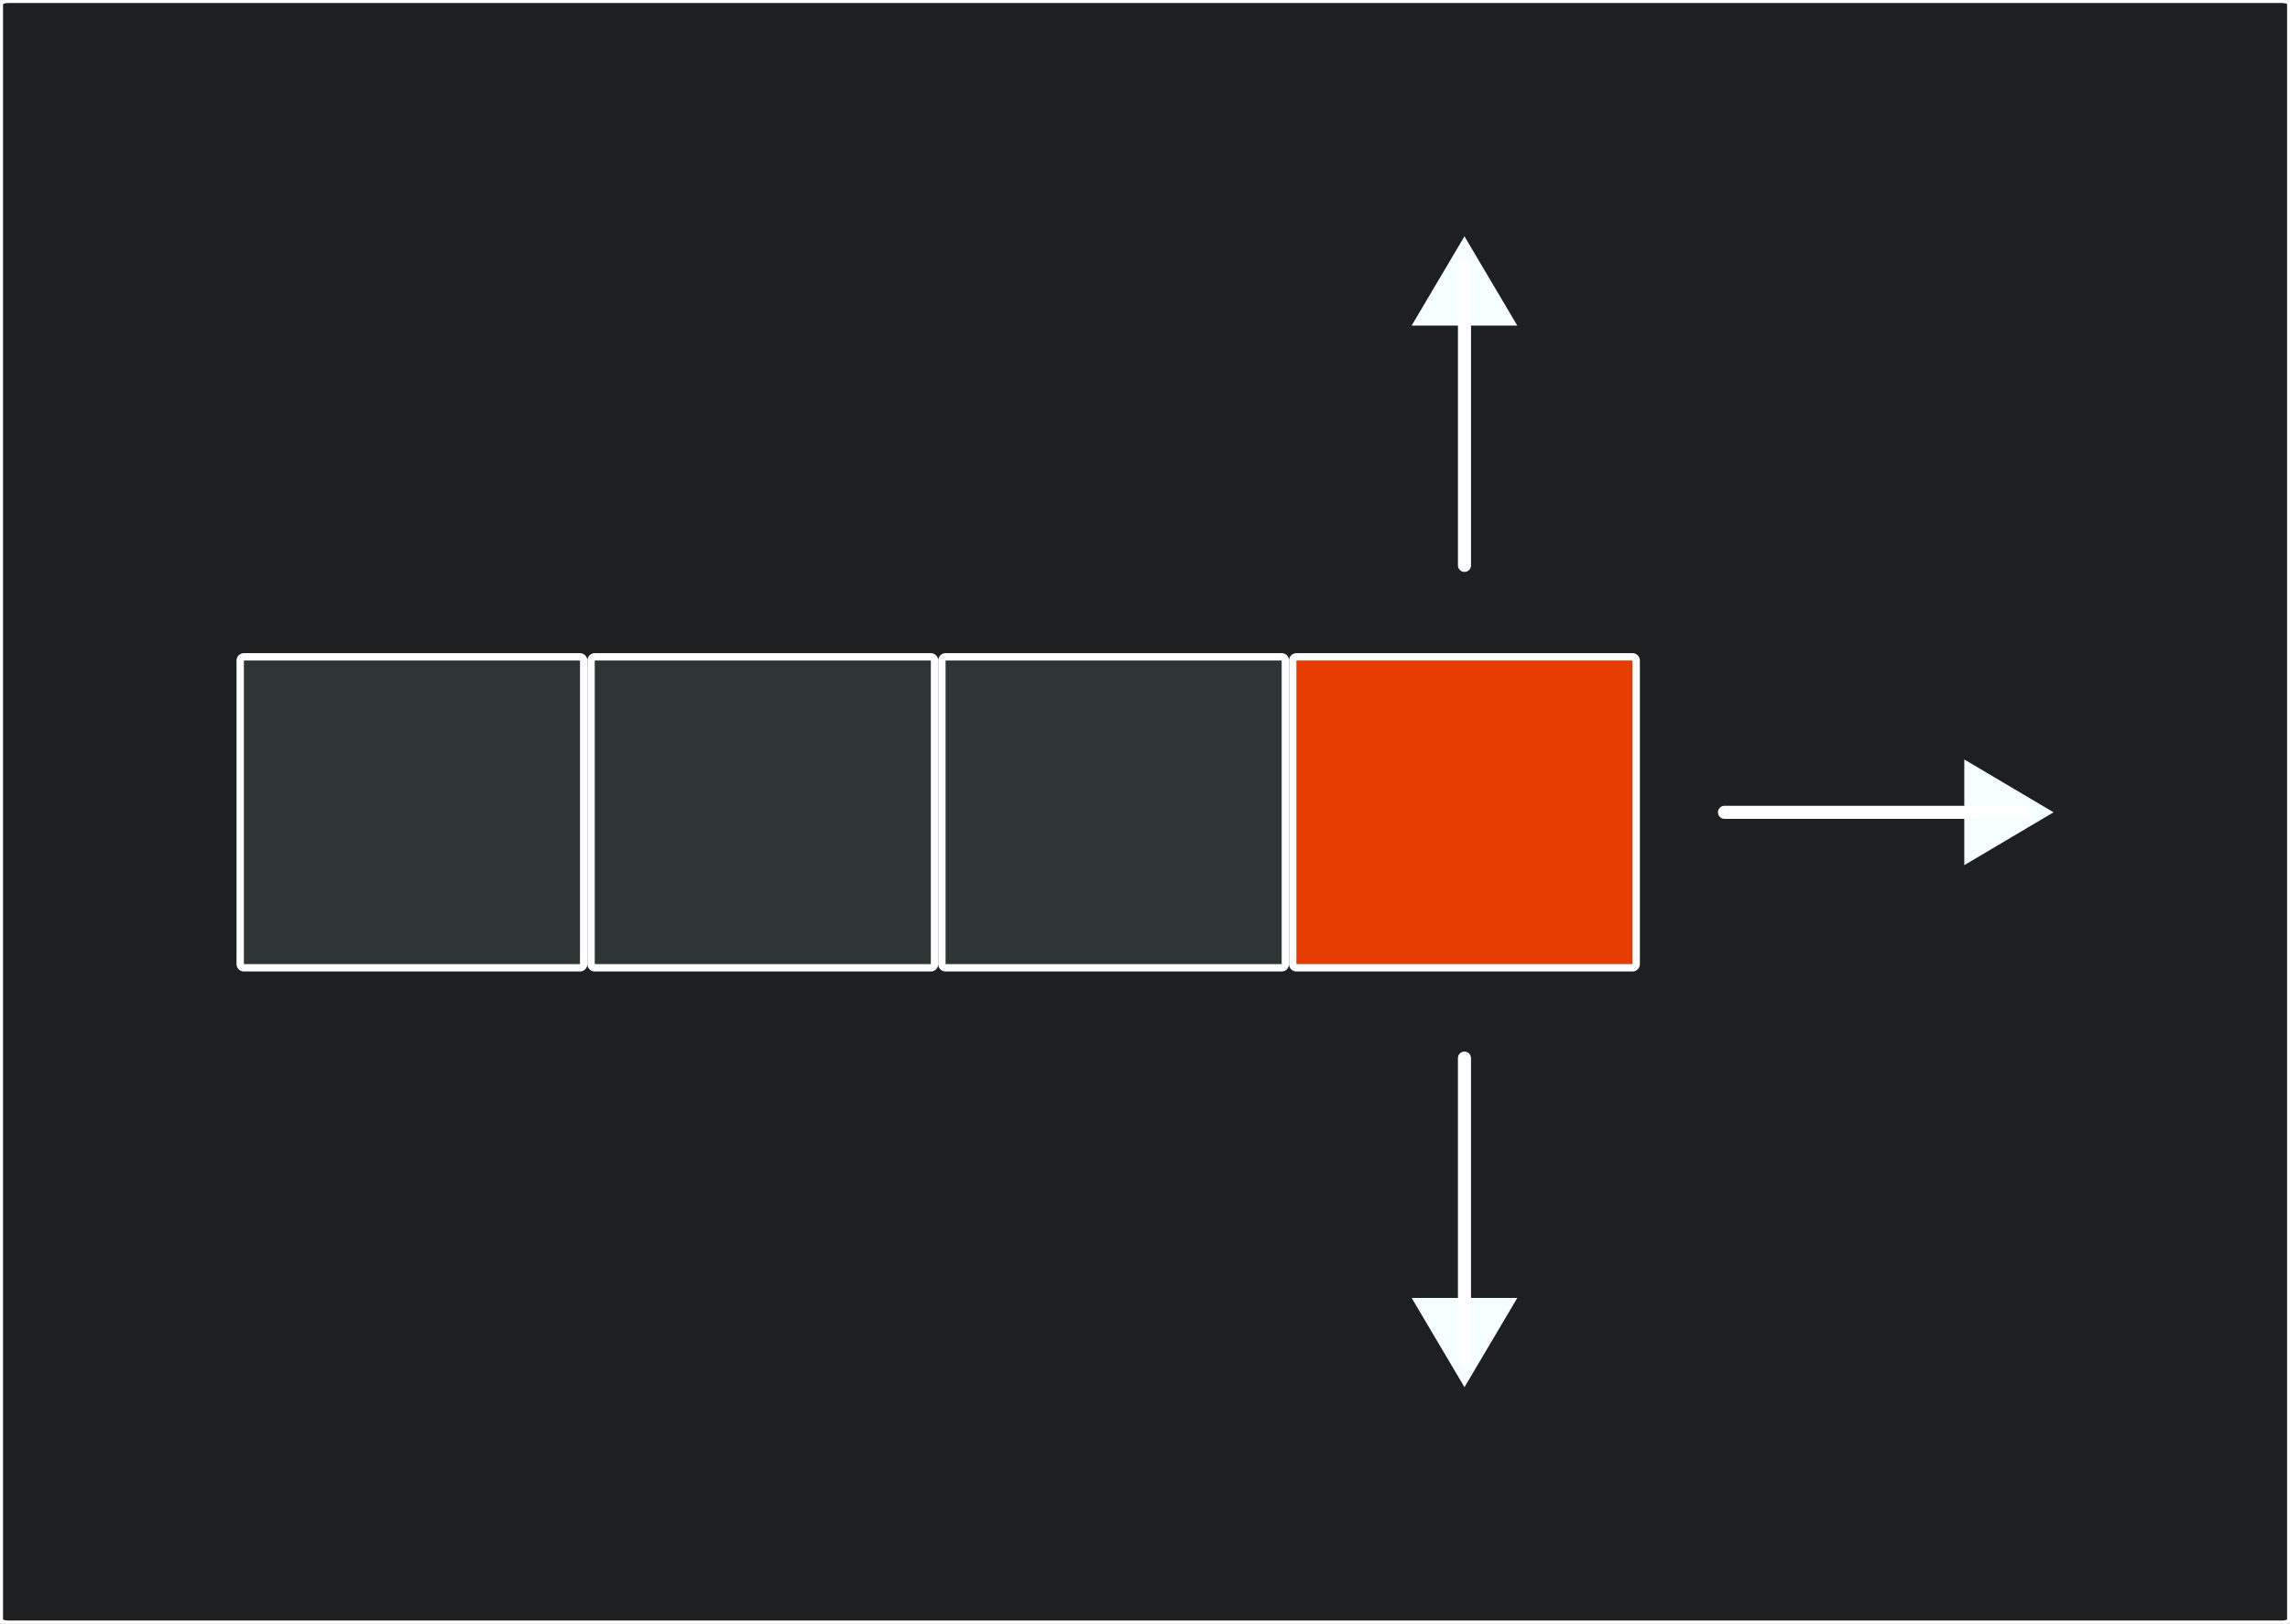
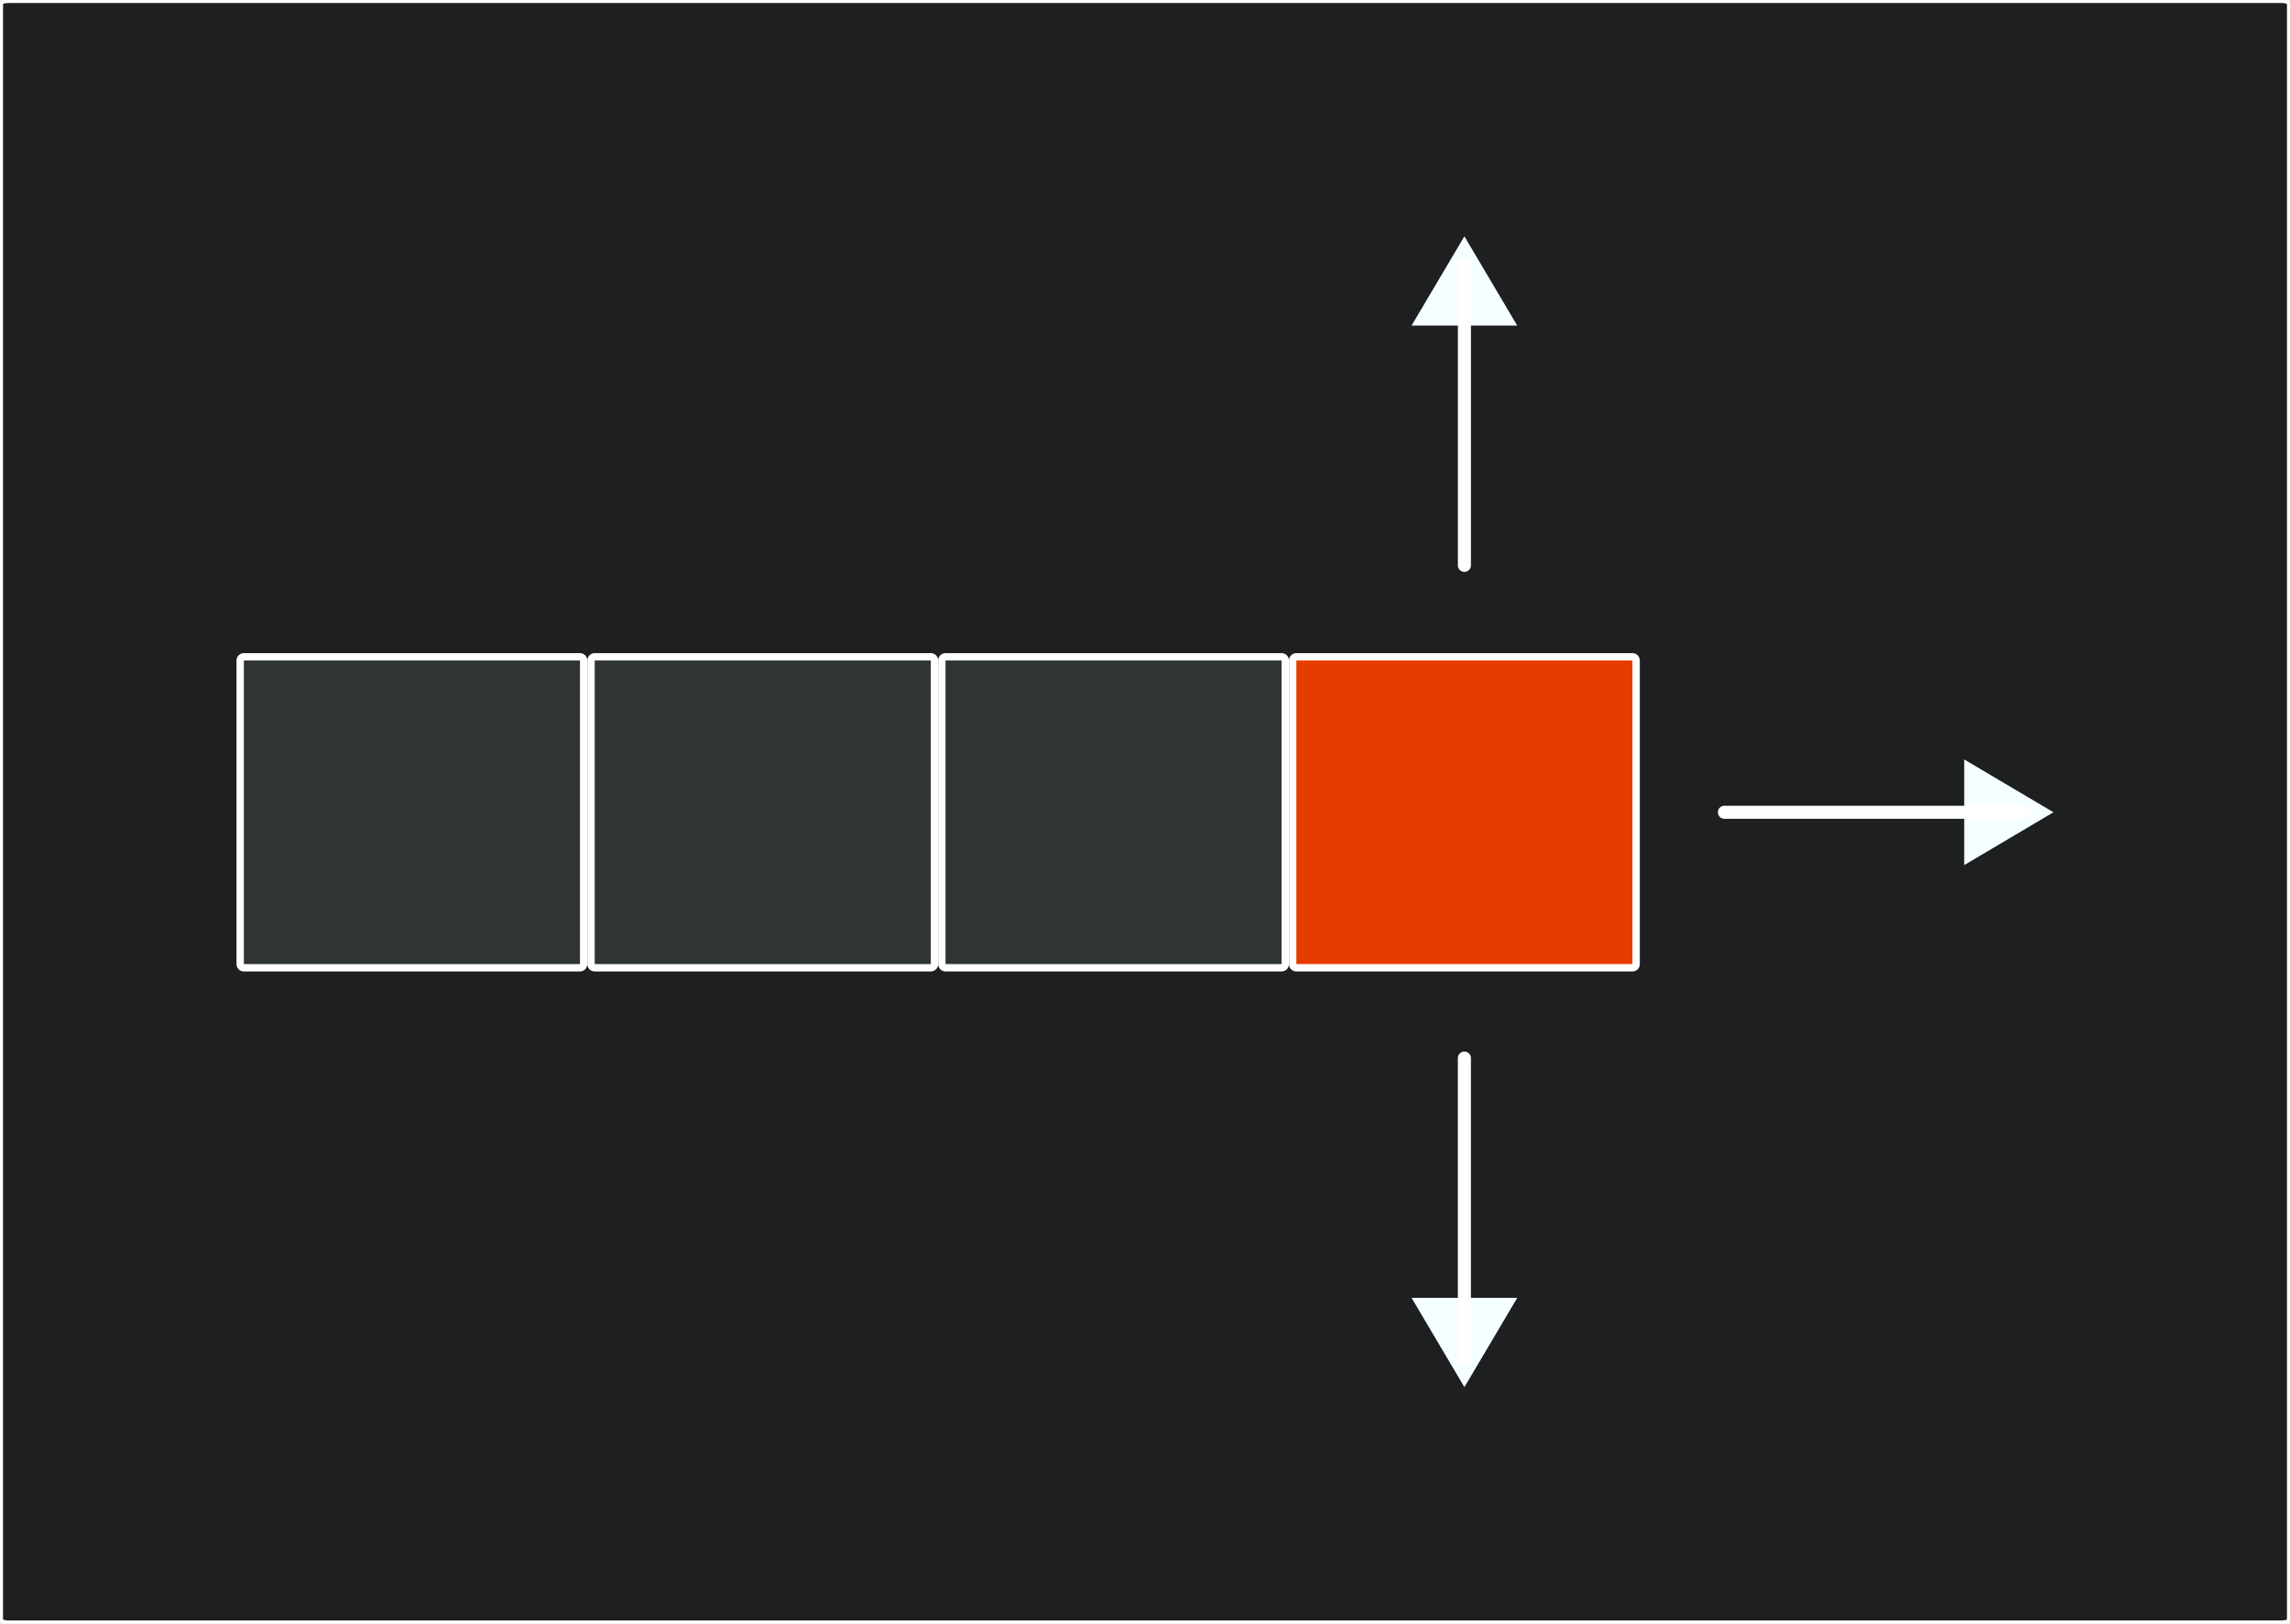
- <svg xmlns="http://www.w3.org/2000/svg" version="1.1" viewBox="0 0 1174.1 832.43" xml:space="preserve">
-   <g transform="translate(-559.84 -71.562)">
-     <rect x="560.62" y="72.336" width="1172.6" height="830.88" rx="3.478" ry="1.124" fill="#1d1f20" stroke="#fff" stroke-linecap="round" stroke-width="1.548" style="paint-order:normal" />
-     <text transform="matrix(.26458 0 0 .26458 0 30)" fill="#e73c00" font-family="Nunito" font-size="42.667px" font-weight="900" stroke="#ffffff" stroke-linecap="round" stroke-width="3.224" style="shape-inside:url(#rect2);white-space:pre" xml:space="preserve" />
-     <g fill="none" font-family="Nunito">
-       <text transform="translate(0 30)" font-size="16px" font-weight="bold" stop-color="#000000" stroke="#ffffff" stroke-linecap="round" stroke-linejoin="round" stroke-width="1.999" style="paint-order:stroke fill markers;shape-inside:url(#rect29998);white-space:pre" xml:space="preserve" />
-       <text transform="translate(-111.25 42.452)" font-size="37.333px" font-weight="bold" stop-color="#000000" text-align="center" style="paint-order:stroke fill markers;shape-inside:url(#rect17303);white-space:pre" xml:space="preserve" />
-       <text x="530.837" y="138.806" font-size="64px" font-weight="900" stroke="#ffffff" stroke-dasharray="7.559, 15.118" stroke-linecap="round" stroke-linejoin="round" stroke-width="7.559" text-align="center" text-anchor="middle" style="paint-order:stroke fill markers" xml:space="preserve">
-         <tspan x="530.837" y="138.806" />
-         <tspan x="530.837" y="218.806" />
+ <svg xmlns="http://www.w3.org/2000/svg" version="1.1" viewBox="0 0 1174.148 832.428" xml:space="preserve" id="svg52" width="1174.148" height="832.428">
+   <defs id="defs56" />
+   <g transform="translate(-559.8461,-71.5621)" id="g50">
+     <rect x="560.62" y="72.336" width="1172.6" height="830.88" rx="3.478" ry="1.124" fill="#1d1f20" stroke="#ffffff" stroke-linecap="round" stroke-width="1.548" style="paint-order:normal" id="rect2" />
+     <text transform="matrix(0.26458,0,0,0.26458,0,30)" fill="#e73c00" font-family="Nunito" font-size="42.667px" font-weight="900" stroke="#ffffff" stroke-linecap="round" stroke-width="3.224" style="white-space:pre;shape-inside:url(#rect2);display:inline" xml:space="preserve" id="text4" />
+     <g fill="none" font-family="Nunito" id="g16">
+       <text transform="translate(0,30)" font-size="16px" font-weight="bold" stop-color="#000000" stroke="#ffffff" stroke-linecap="round" stroke-linejoin="round" stroke-width="1.999" style="white-space:pre;shape-inside:url(#rect29998);display:inline;paint-order:stroke fill markers" xml:space="preserve" id="text6" />
+       <text transform="translate(-111.25,42.452)" font-size="37.333px" font-weight="bold" stop-color="#000000" text-align="center" style="white-space:pre;shape-inside:url(#rect17303);display:inline;paint-order:stroke fill markers" xml:space="preserve" id="text8" />
+       <text x="530.837" y="138.806" font-size="64px" font-weight="900" stroke="#ffffff" stroke-dasharray="7.559, 15.118" stroke-linecap="round" stroke-linejoin="round" stroke-width="7.559" text-align="center" text-anchor="middle" style="paint-order:stroke fill markers" xml:space="preserve" id="text14">
+         <tspan x="530.837" y="138.806" id="tspan10" />
+         <tspan x="530.837" y="218.806" id="tspan12" />
      </text>
    </g>
-     <g transform="translate(636.86 121.23)">
-       <g transform="rotate(-90 685.29 357.01)">
-         <path transform="matrix(-1.0197 0 0 -.99458 826.54 839.65)" d="m174.71 239.14h-26.568-26.568l26.568-46.017 13.284 23.008z" fill="#f6ffff" />
-         <path d="m675.47 478.86v154.04" fill="none" stroke="#fff" stroke-linecap="round" stroke-width="6.698" style="paint-order:normal" />
+     <g transform="translate(636.86,121.23)" id="g48">
+       <g transform="rotate(-90,685.29,357.01)" id="g22">
+         <path transform="matrix(-1.0197,0,0,-0.99458,826.54,839.65)" d="m 174.71,239.14 h -26.568 -26.568 l 26.568,-46.017 13.284,23.008 z" fill="#f6ffff" id="path18" />
+         <path d="M 675.47,478.86 V 632.9" fill="none" stroke="#ffffff" stroke-linecap="round" stroke-width="6.698" style="paint-order:normal" id="path20" />
      </g>
-       <g stroke="#fff" stroke-linecap="round" stroke-linejoin="round" stroke-width="7.559">
-         <rect x="587.66" y="289" width="172.32" height="155.66" fill="#e73c00" stop-color="#000000" style="-inkscape-stroke:none;font-variation-settings:normal;paint-order:stroke fill markers" />
-         <g fill="#2f3435">
-           <rect x="227.91" y="289" width="172.32" height="155.66" stop-color="#000000" style="-inkscape-stroke:none;font-variation-settings:normal;paint-order:stroke fill markers" />
-           <rect x="48.026" y="289" width="172.32" height="155.66" stop-color="#000000" style="-inkscape-stroke:none;font-variation-settings:normal;paint-order:stroke fill markers" />
-           <rect x="407.78" y="289" width="172.32" height="155.66" stop-color="#000000" style="-inkscape-stroke:none;font-variation-settings:normal;paint-order:stroke fill markers" />
+       <g stroke="#ffffff" stroke-linecap="round" stroke-linejoin="round" stroke-width="7.559" id="g34">
+         <rect x="587.66" y="289" width="172.32" height="155.66" fill="#e73c00" stop-color="#000000" style="font-variation-settings:normal;-inkscape-stroke:none;paint-order:stroke fill markers" id="rect24" />
+         <g fill="#2f3435" id="g32">
+           <rect x="227.91" y="289" width="172.32" height="155.66" stop-color="#000000" style="font-variation-settings:normal;-inkscape-stroke:none;paint-order:stroke fill markers" id="rect26" />
+           <rect x="48.026" y="289" width="172.32" height="155.66" stop-color="#000000" style="font-variation-settings:normal;-inkscape-stroke:none;paint-order:stroke fill markers" id="rect28" />
+           <rect x="407.78" y="289" width="172.32" height="155.66" stop-color="#000000" style="font-variation-settings:normal;-inkscape-stroke:none;paint-order:stroke fill markers" id="rect30" />
        </g>
      </g>
-       <g transform="translate(-1.6497 14)">
-         <path transform="matrix(-1.0197 0 0 -.99458 826.54 839.65)" d="m174.71 239.14h-26.568-26.568l26.568-46.017 13.284 23.008z" fill="#f6ffff" />
-         <path d="m675.47 478.86v154.04" fill="none" stroke="#fff" stroke-linecap="round" stroke-width="6.698" style="paint-order:normal" />
+       <g transform="translate(-1.6497,14)" id="g40">
+         <path transform="matrix(-1.0197,0,0,-0.99458,826.54,839.65)" d="m 174.71,239.14 h -26.568 -26.568 l 26.568,-46.017 13.284,23.008 z" fill="#f6ffff" id="path36" />
+         <path d="M 675.47,478.86 V 632.9" fill="none" stroke="#ffffff" stroke-linecap="round" stroke-width="6.698" style="paint-order:normal" id="path38" />
      </g>
-       <g transform="rotate(180 674.65 359.54)">
-         <path transform="matrix(-1.0197 0 0 -.99458 826.54 839.65)" d="m174.71 239.14h-26.568-26.568l26.568-46.017 13.284 23.008z" fill="#f6ffff" />
-         <path d="m675.47 478.86v154.04" fill="none" stroke="#fff" stroke-linecap="round" stroke-width="6.698" style="paint-order:normal" />
+       <g transform="rotate(180,674.65,359.54)" id="g46">
+         <path transform="matrix(-1.0197,0,0,-0.99458,826.54,839.65)" d="m 174.71,239.14 h -26.568 -26.568 l 26.568,-46.017 13.284,23.008 z" fill="#f6ffff" id="path42" />
+         <path d="M 675.47,478.86 V 632.9" fill="none" stroke="#ffffff" stroke-linecap="round" stroke-width="6.698" style="paint-order:normal" id="path44" />
      </g>
    </g>
  </g>
</svg>
